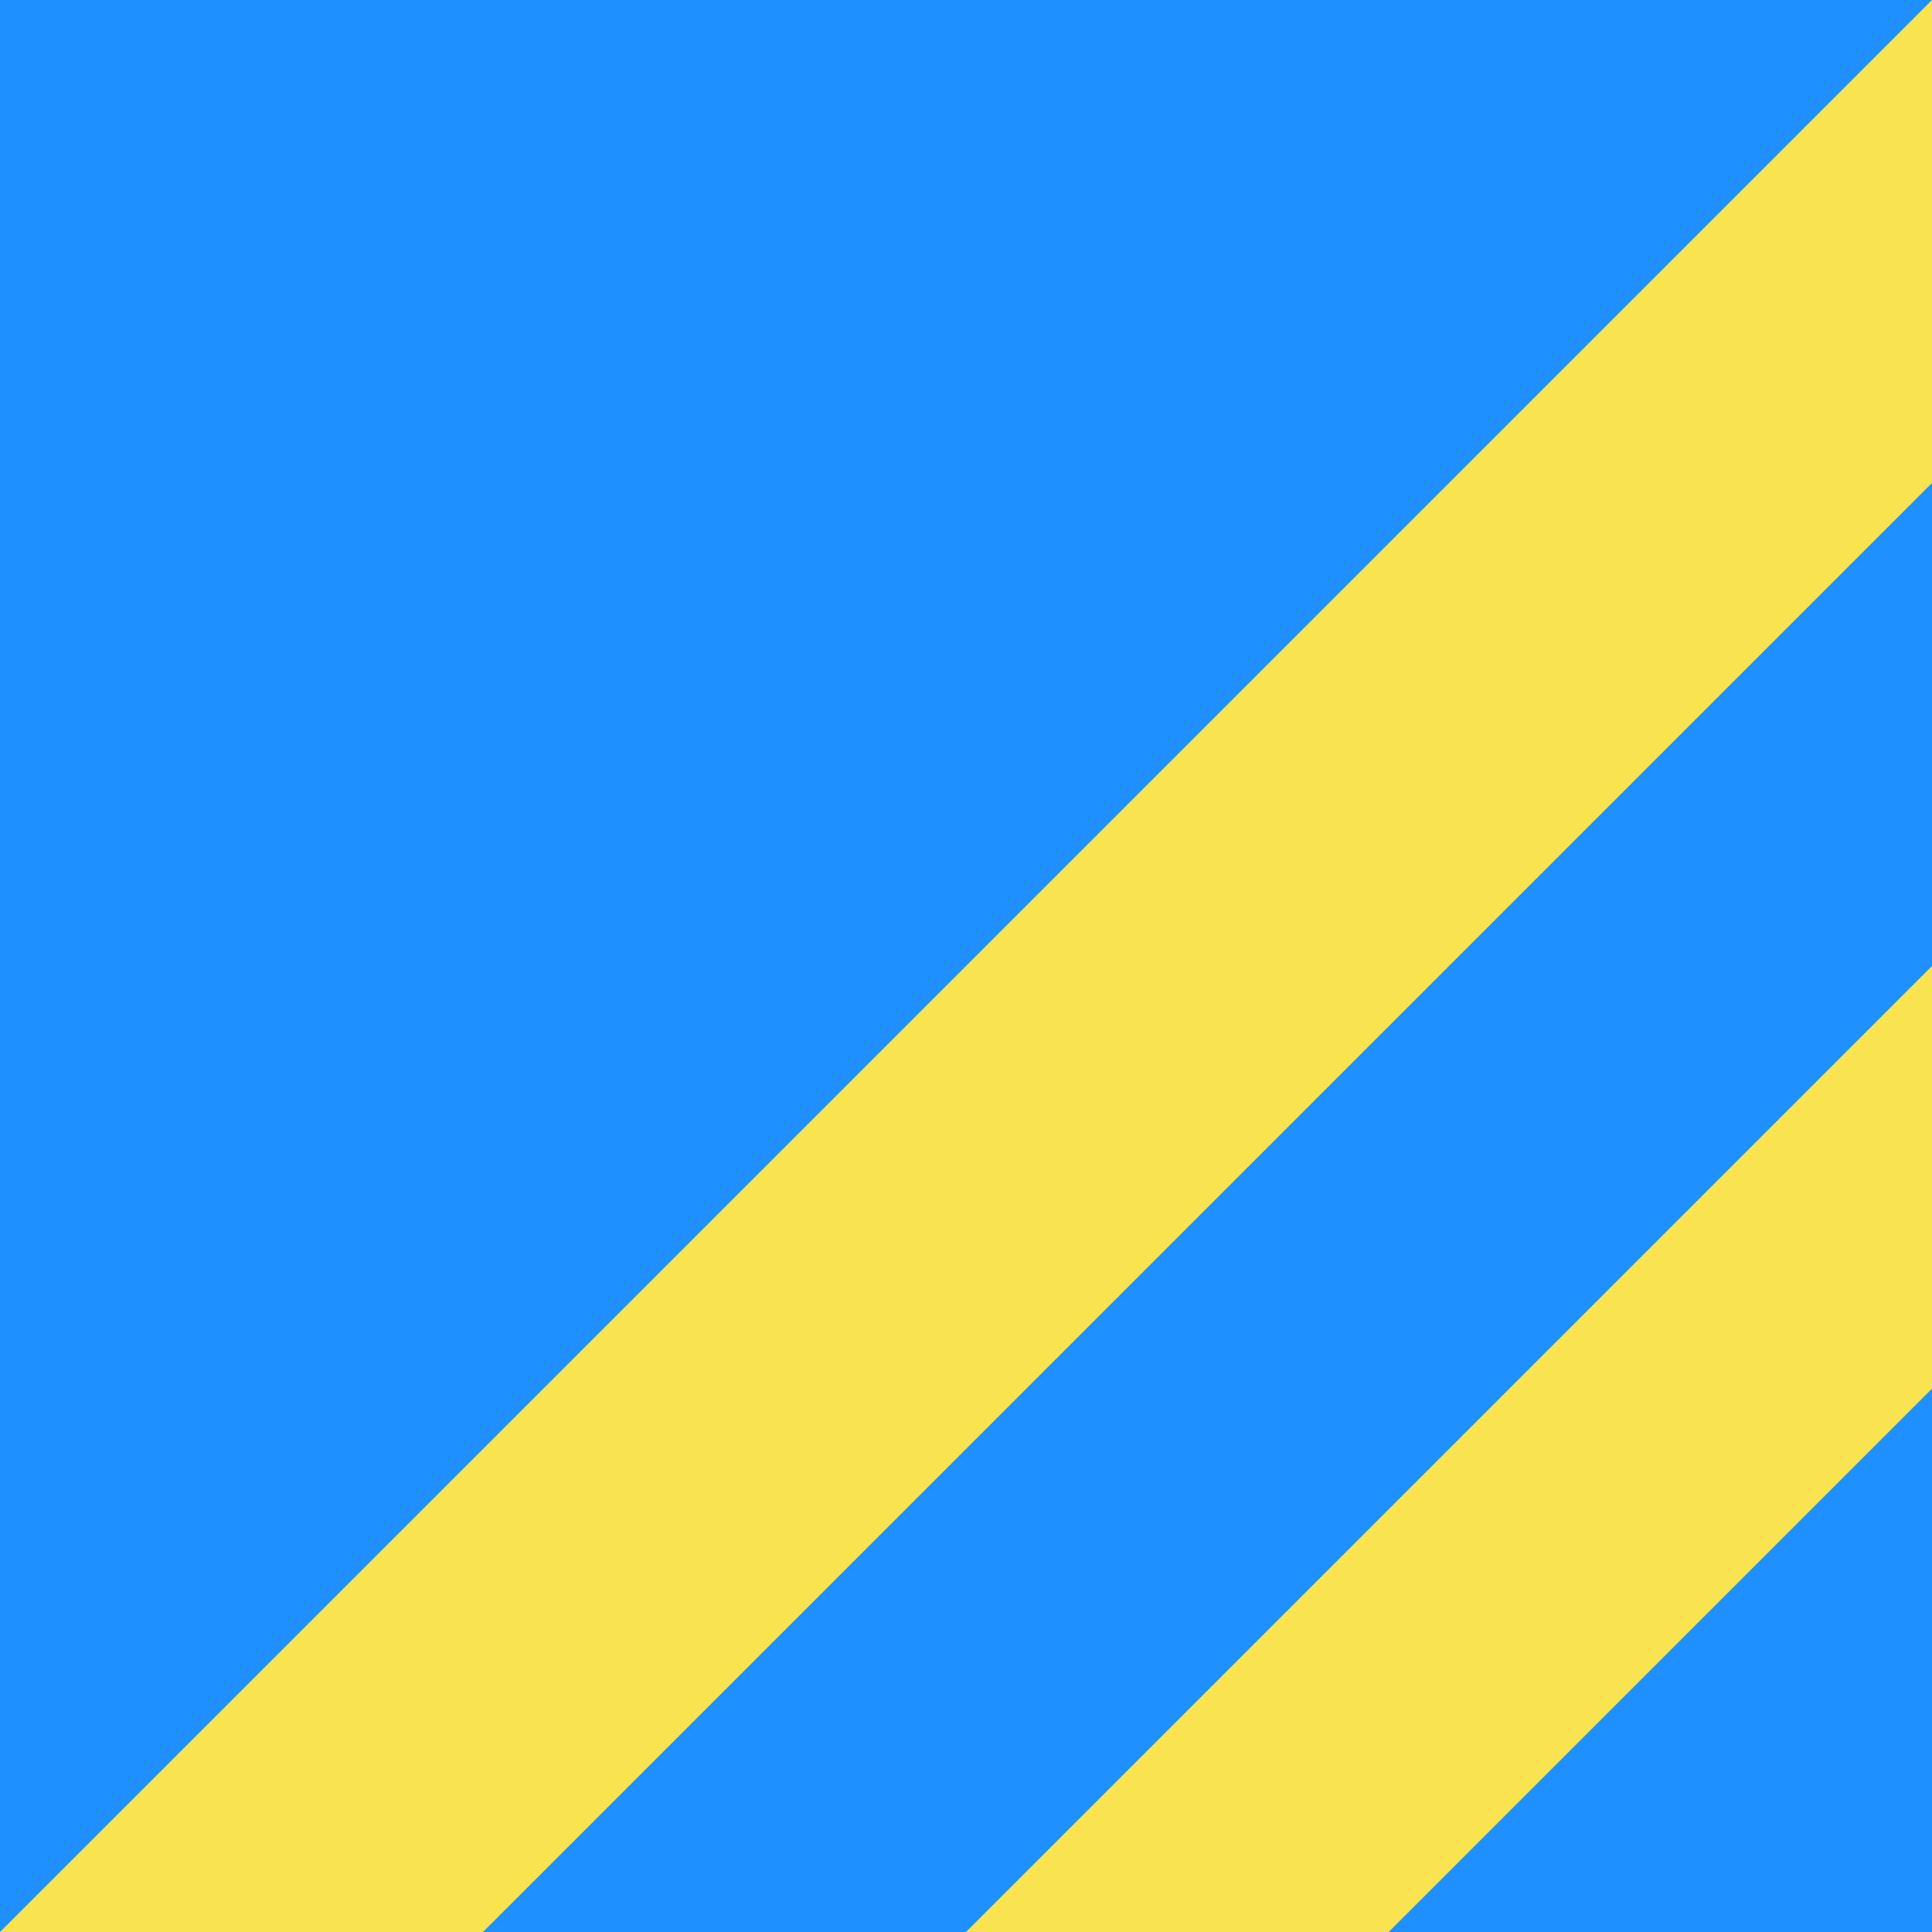
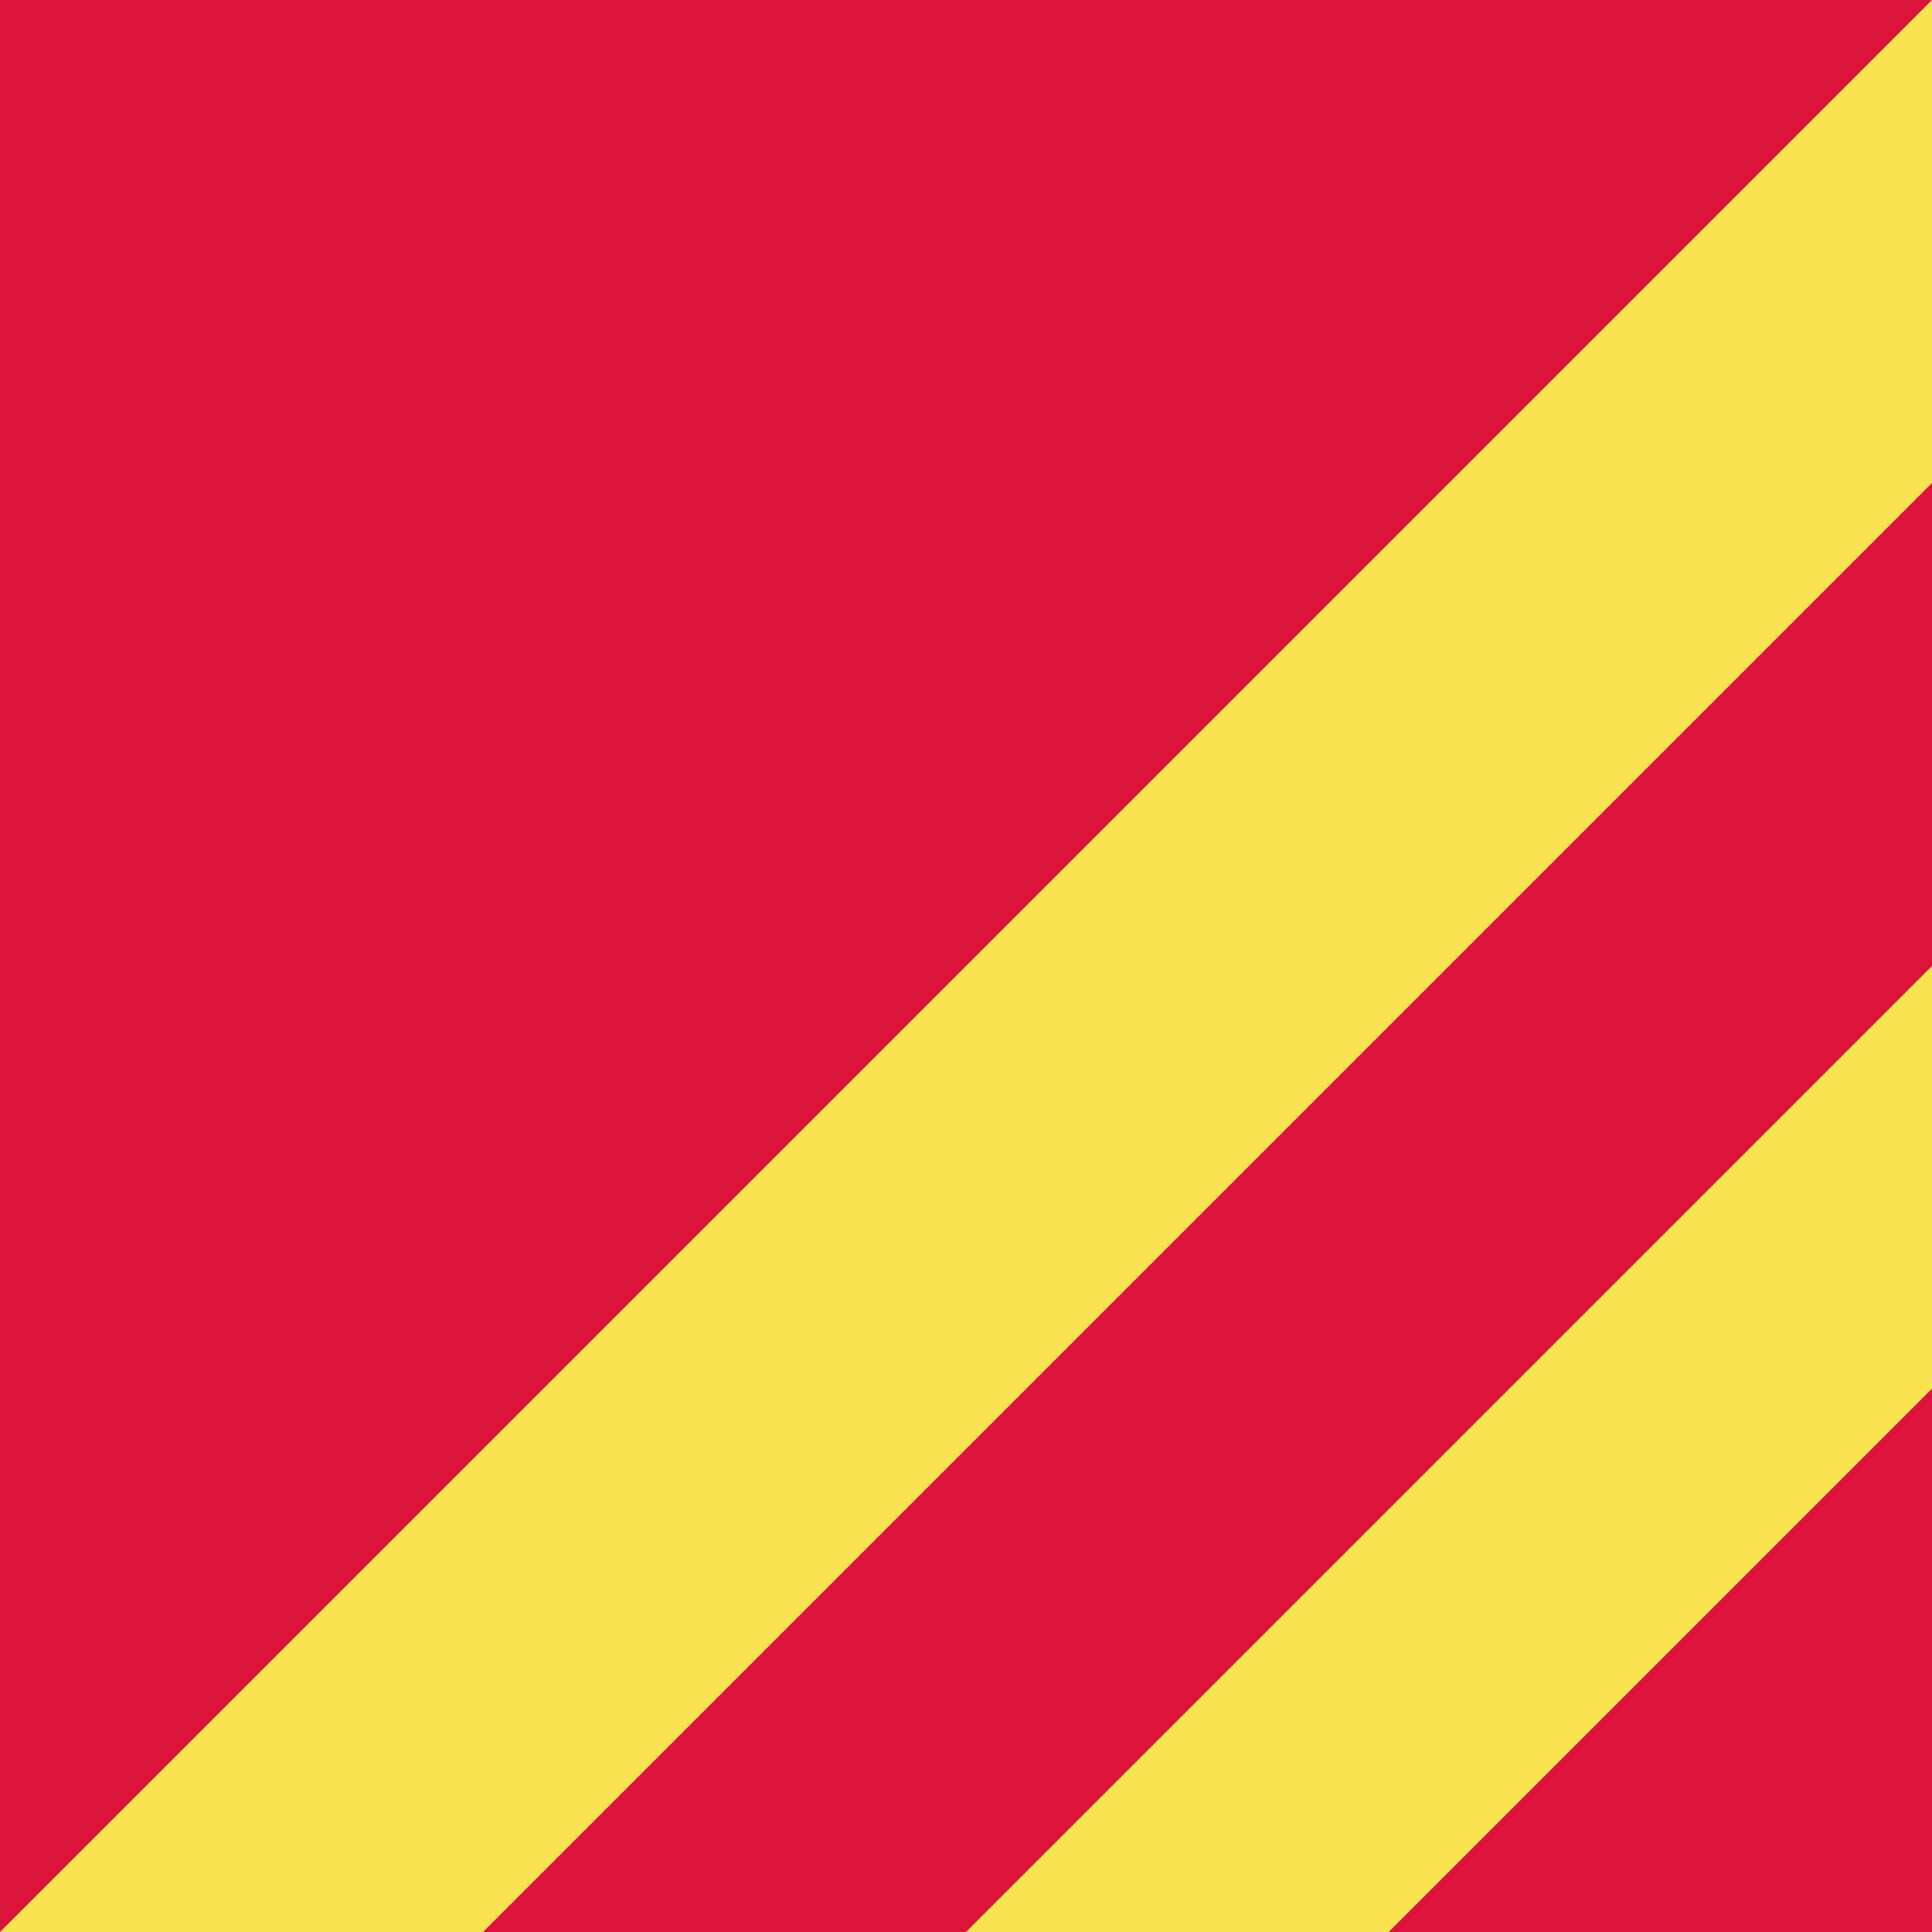
<svg xmlns="http://www.w3.org/2000/svg" viewBox="0 0 128 128">
  <style type="text/css">
- 		.st0{fill:#1E90FF;}
+ 		.st0{fill:#DC143C;}
		.st1{fill:#F9E350;}
	</style>
  <rect class="st0" width="128" height="128" />
  <polygon class="st1" points="0,128 128,0 128,128 " />
  <polygon class="st0" points="32,128 128,32 128,128 " />
  <polygon class="st1" points="64,128 128,64 128,128 " />
  <polygon class="st0" points="92,128 128,92 128,128 " />
</svg>
